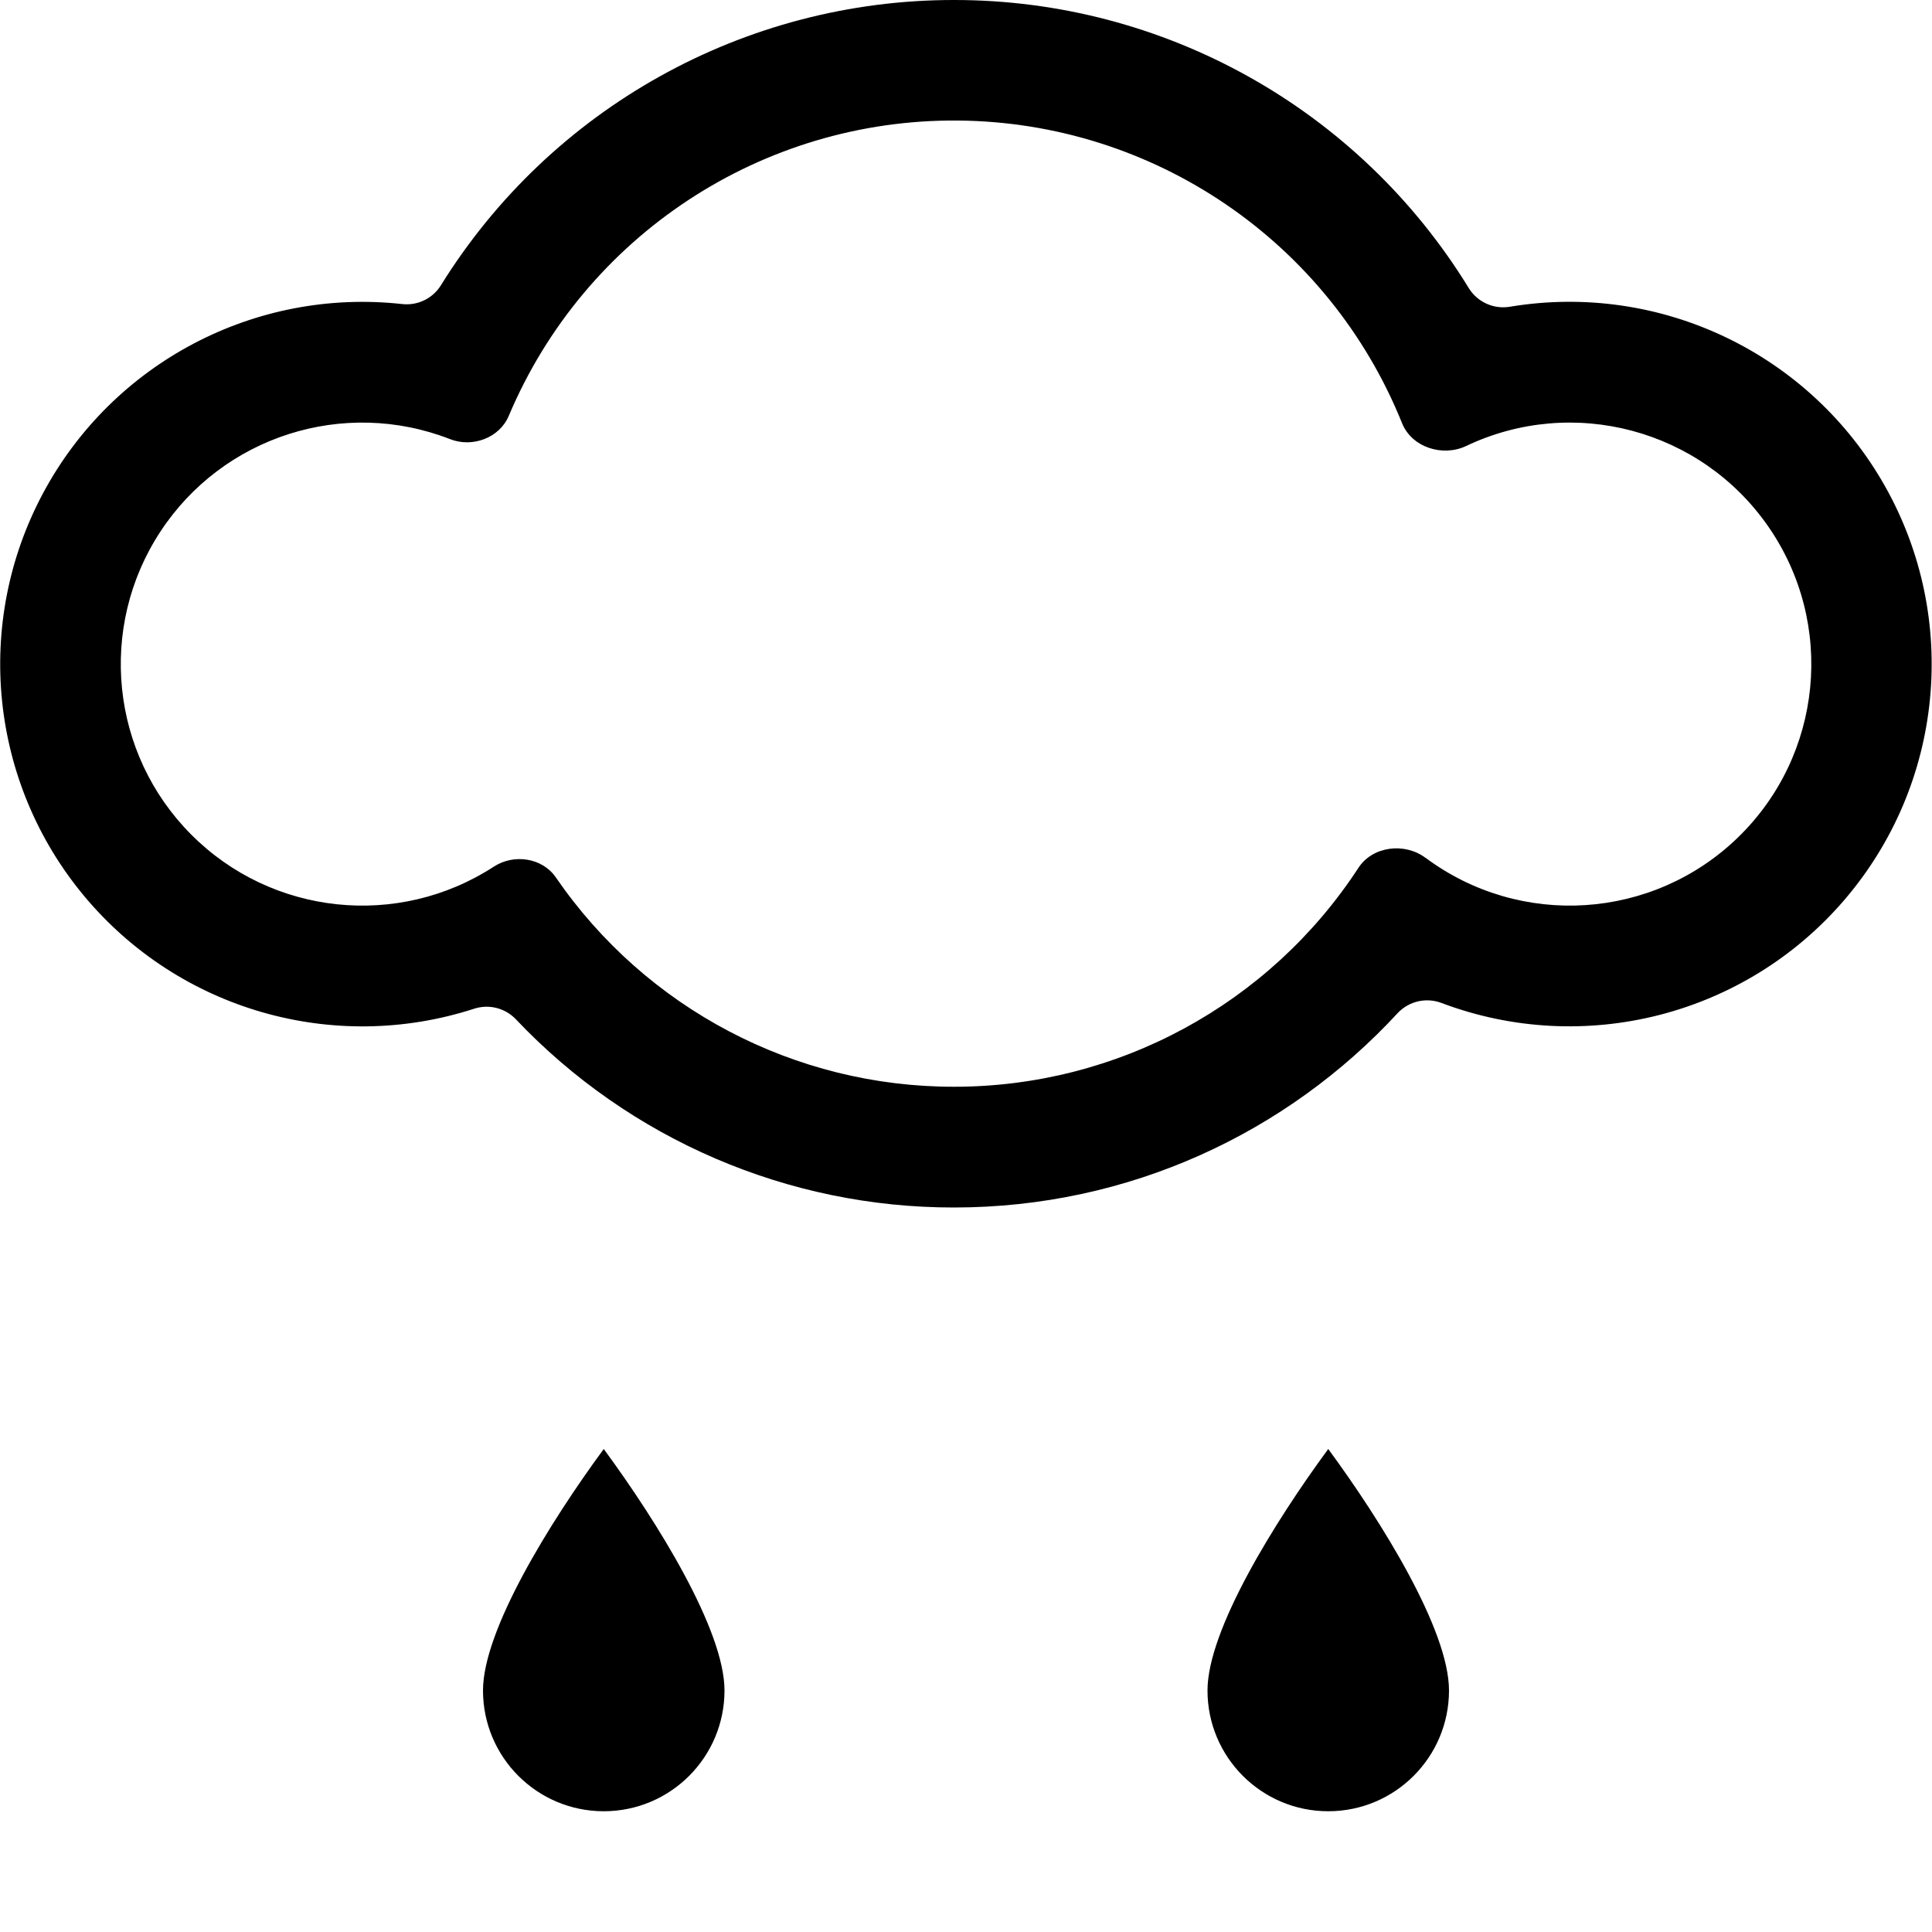
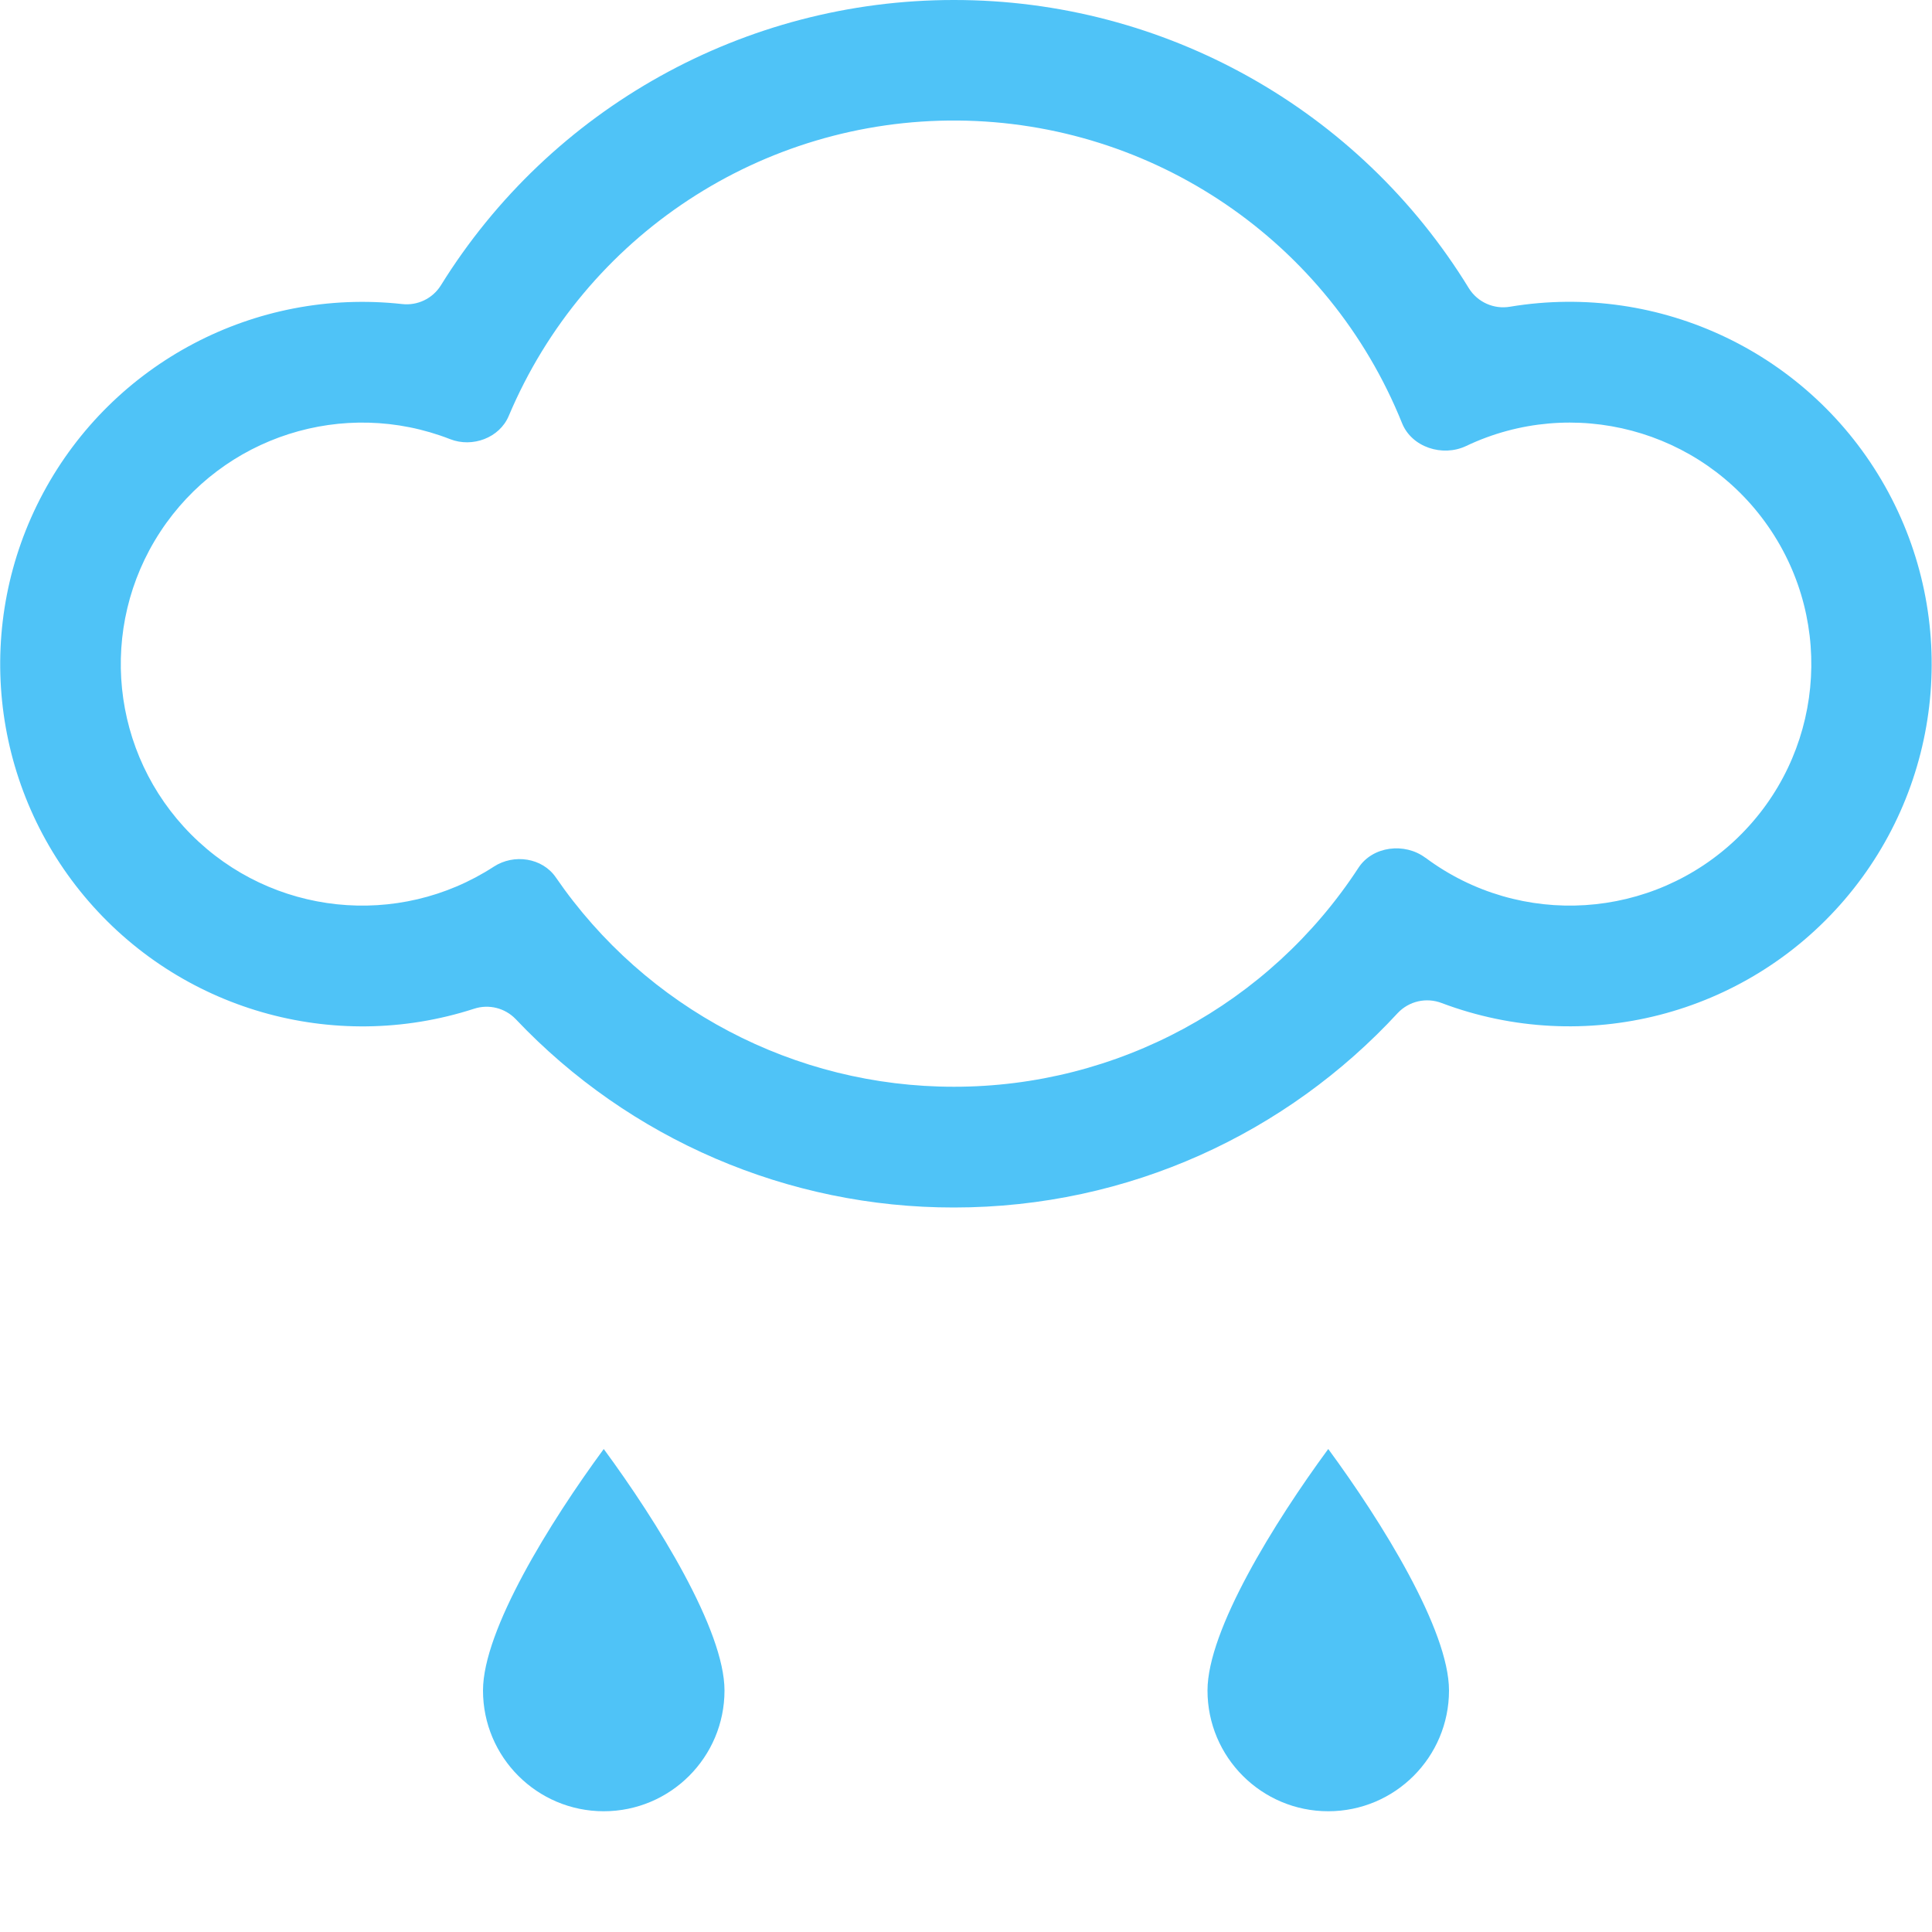
- <svg xmlns="http://www.w3.org/2000/svg" width="16" height="16" fill="currentColor" class="qi-305" viewBox="0 0 16 16">
+ <svg xmlns="http://www.w3.org/2000/svg" width="16" height="16" fill="#4FC3F7" class="qi-305" viewBox="0 0 16 16">
  <path d="M4 14a1 1 0 1 0 2 0c0-.5-.555-1.395-1-2-.445.605-1 1.5-1 2Zm6 0a1 1 0 0 0 2 0c0-.5-.555-1.395-1-2-.445.605-1 1.5-1 2Zm-2.1-4c1.453 0 2.761-.62 3.675-1.61a.335.335 0 0 1 .365-.083 3 3 0 1 0 .566-5.767.335.335 0 0 1-.341-.152A4.997 4.997 0 0 0 7.9 0a4.997 4.997 0 0 0-4.25 2.365.334.334 0 0 1-.32.153 3 3 0 1 0 .596 5.836.334.334 0 0 1 .345.086A4.99 4.99 0 0 0 7.9 10Zm3.905-2.896c-.172-.129-.438-.097-.555.083A3.997 3.997 0 0 1 7.9 9a3.996 3.996 0 0 1-3.297-1.734c-.112-.163-.347-.197-.513-.089a2 2 0 1 1-.362-3.54c.184.072.408-.01.485-.192a4.001 4.001 0 0 1 7.398.059c.08.2.335.282.53.19a2 2 0 1 1-.335 3.41Z" />
</svg>
